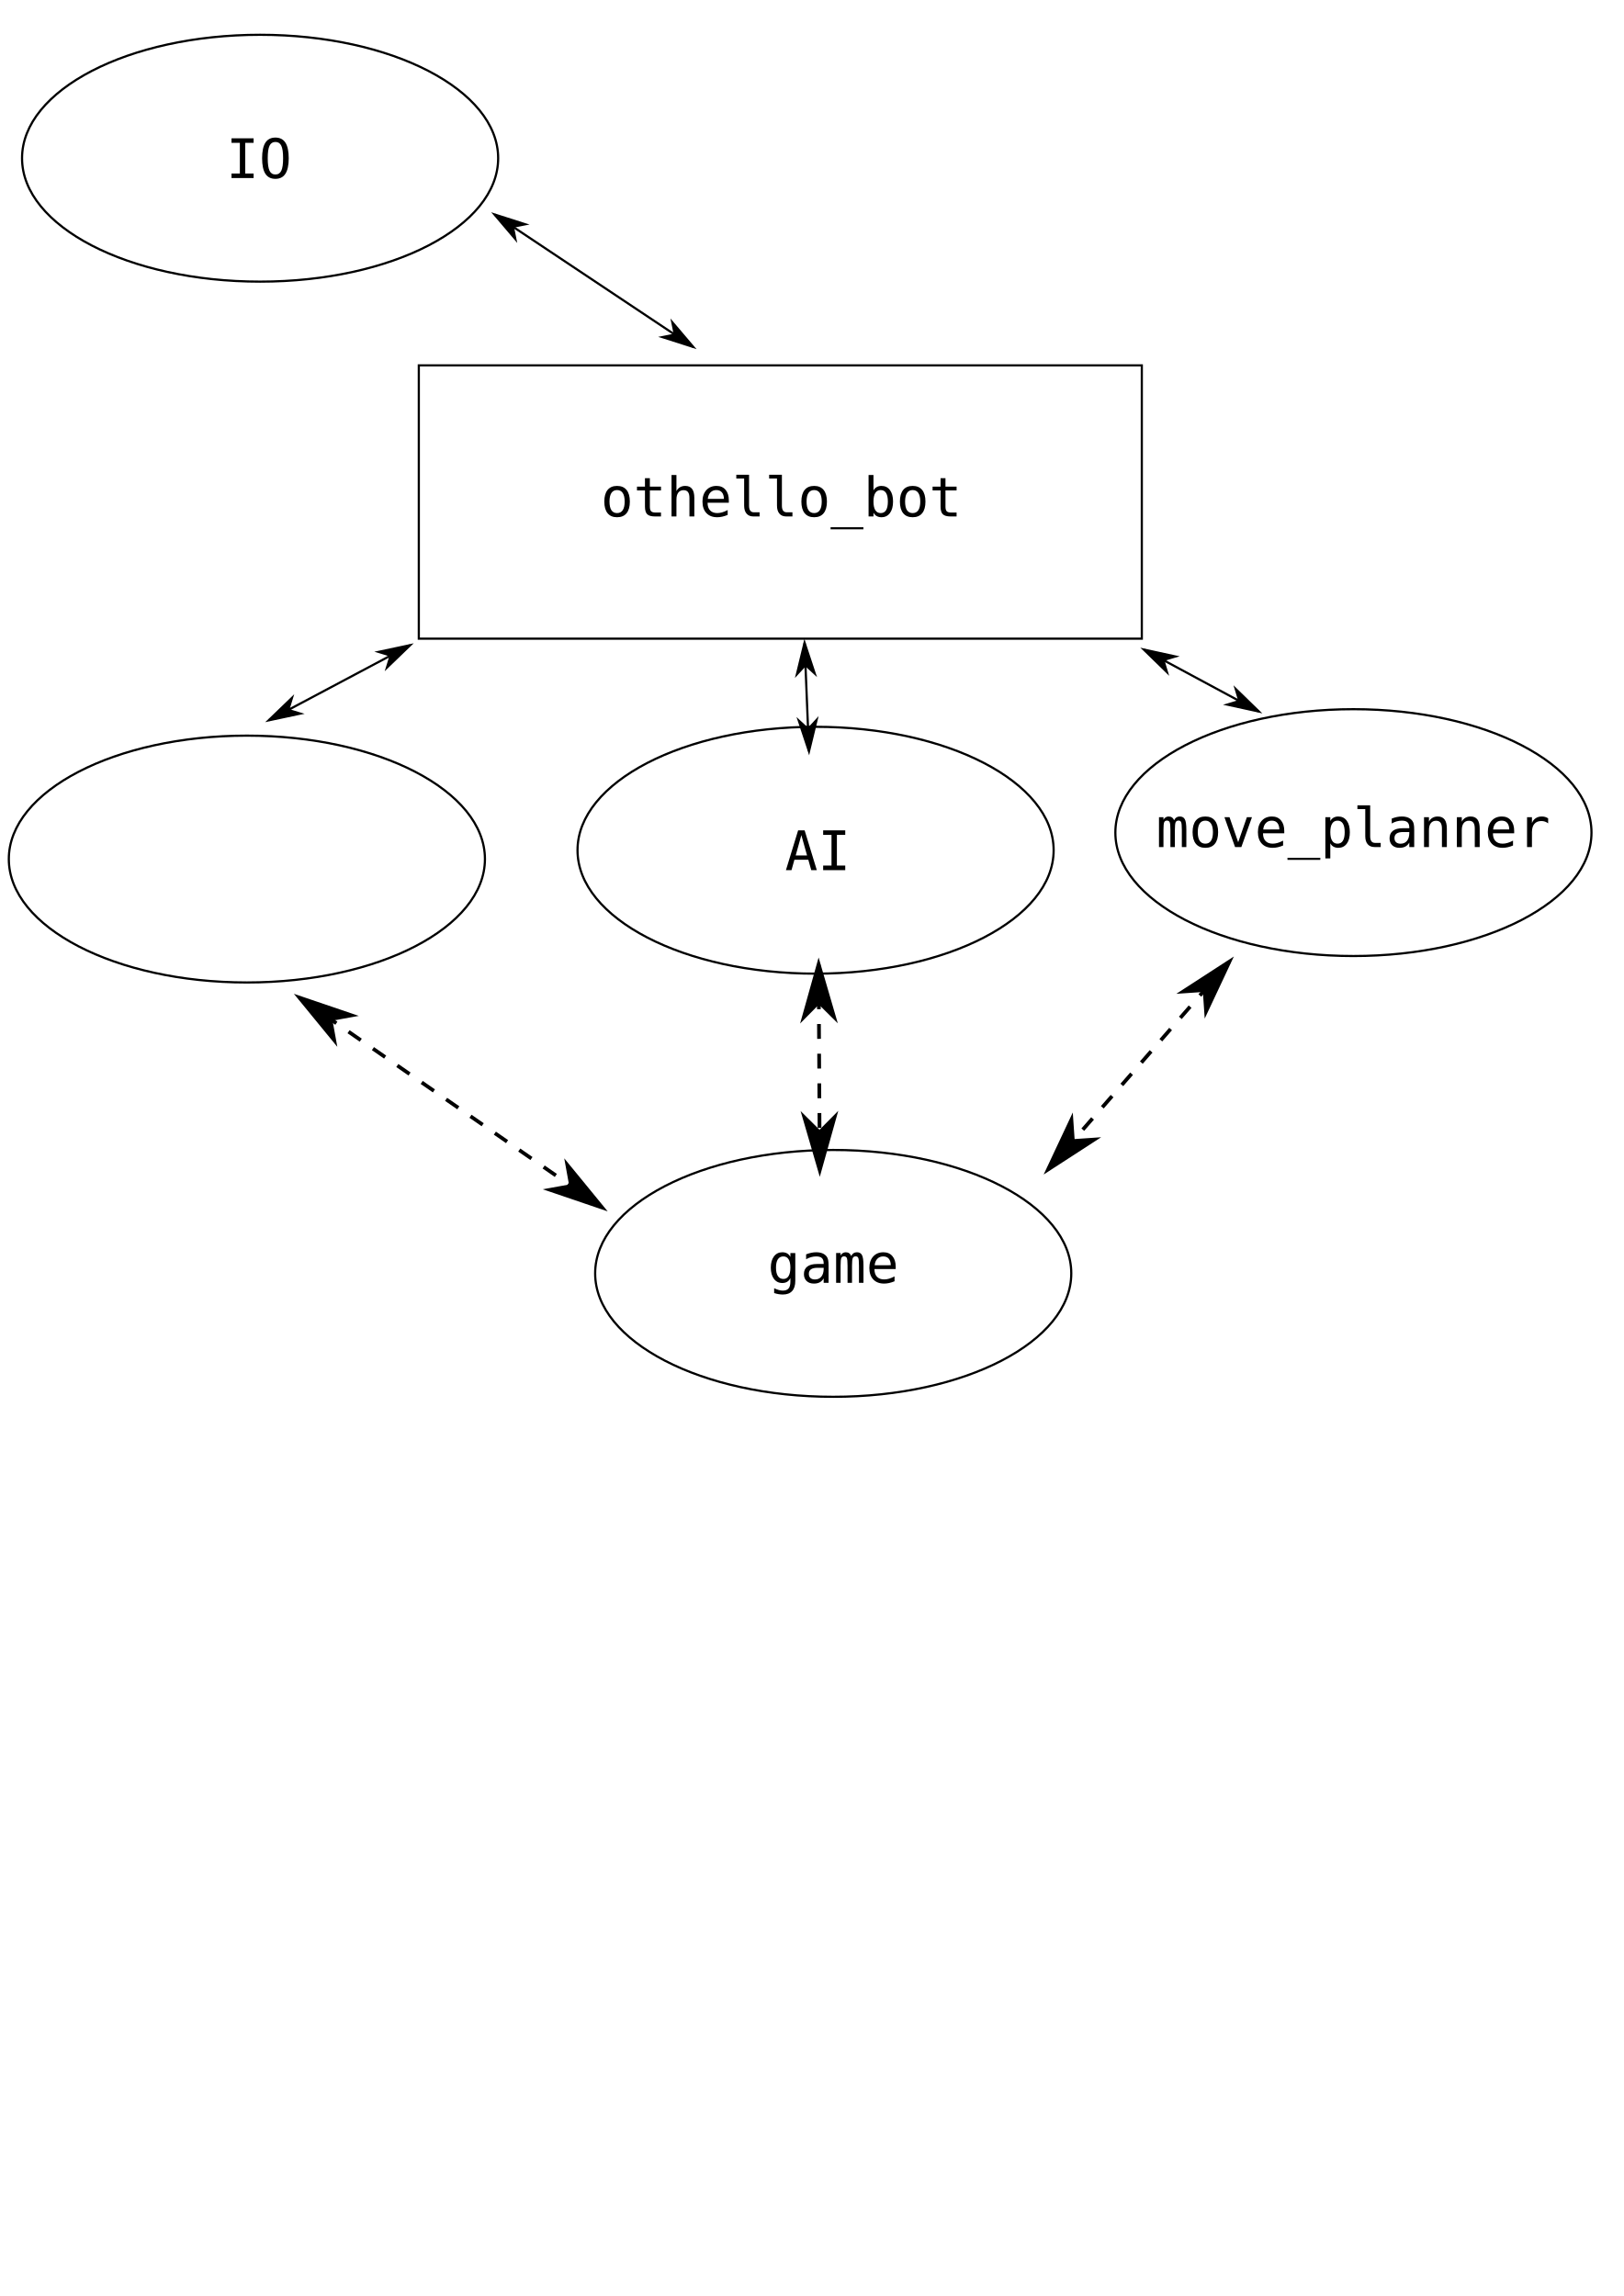
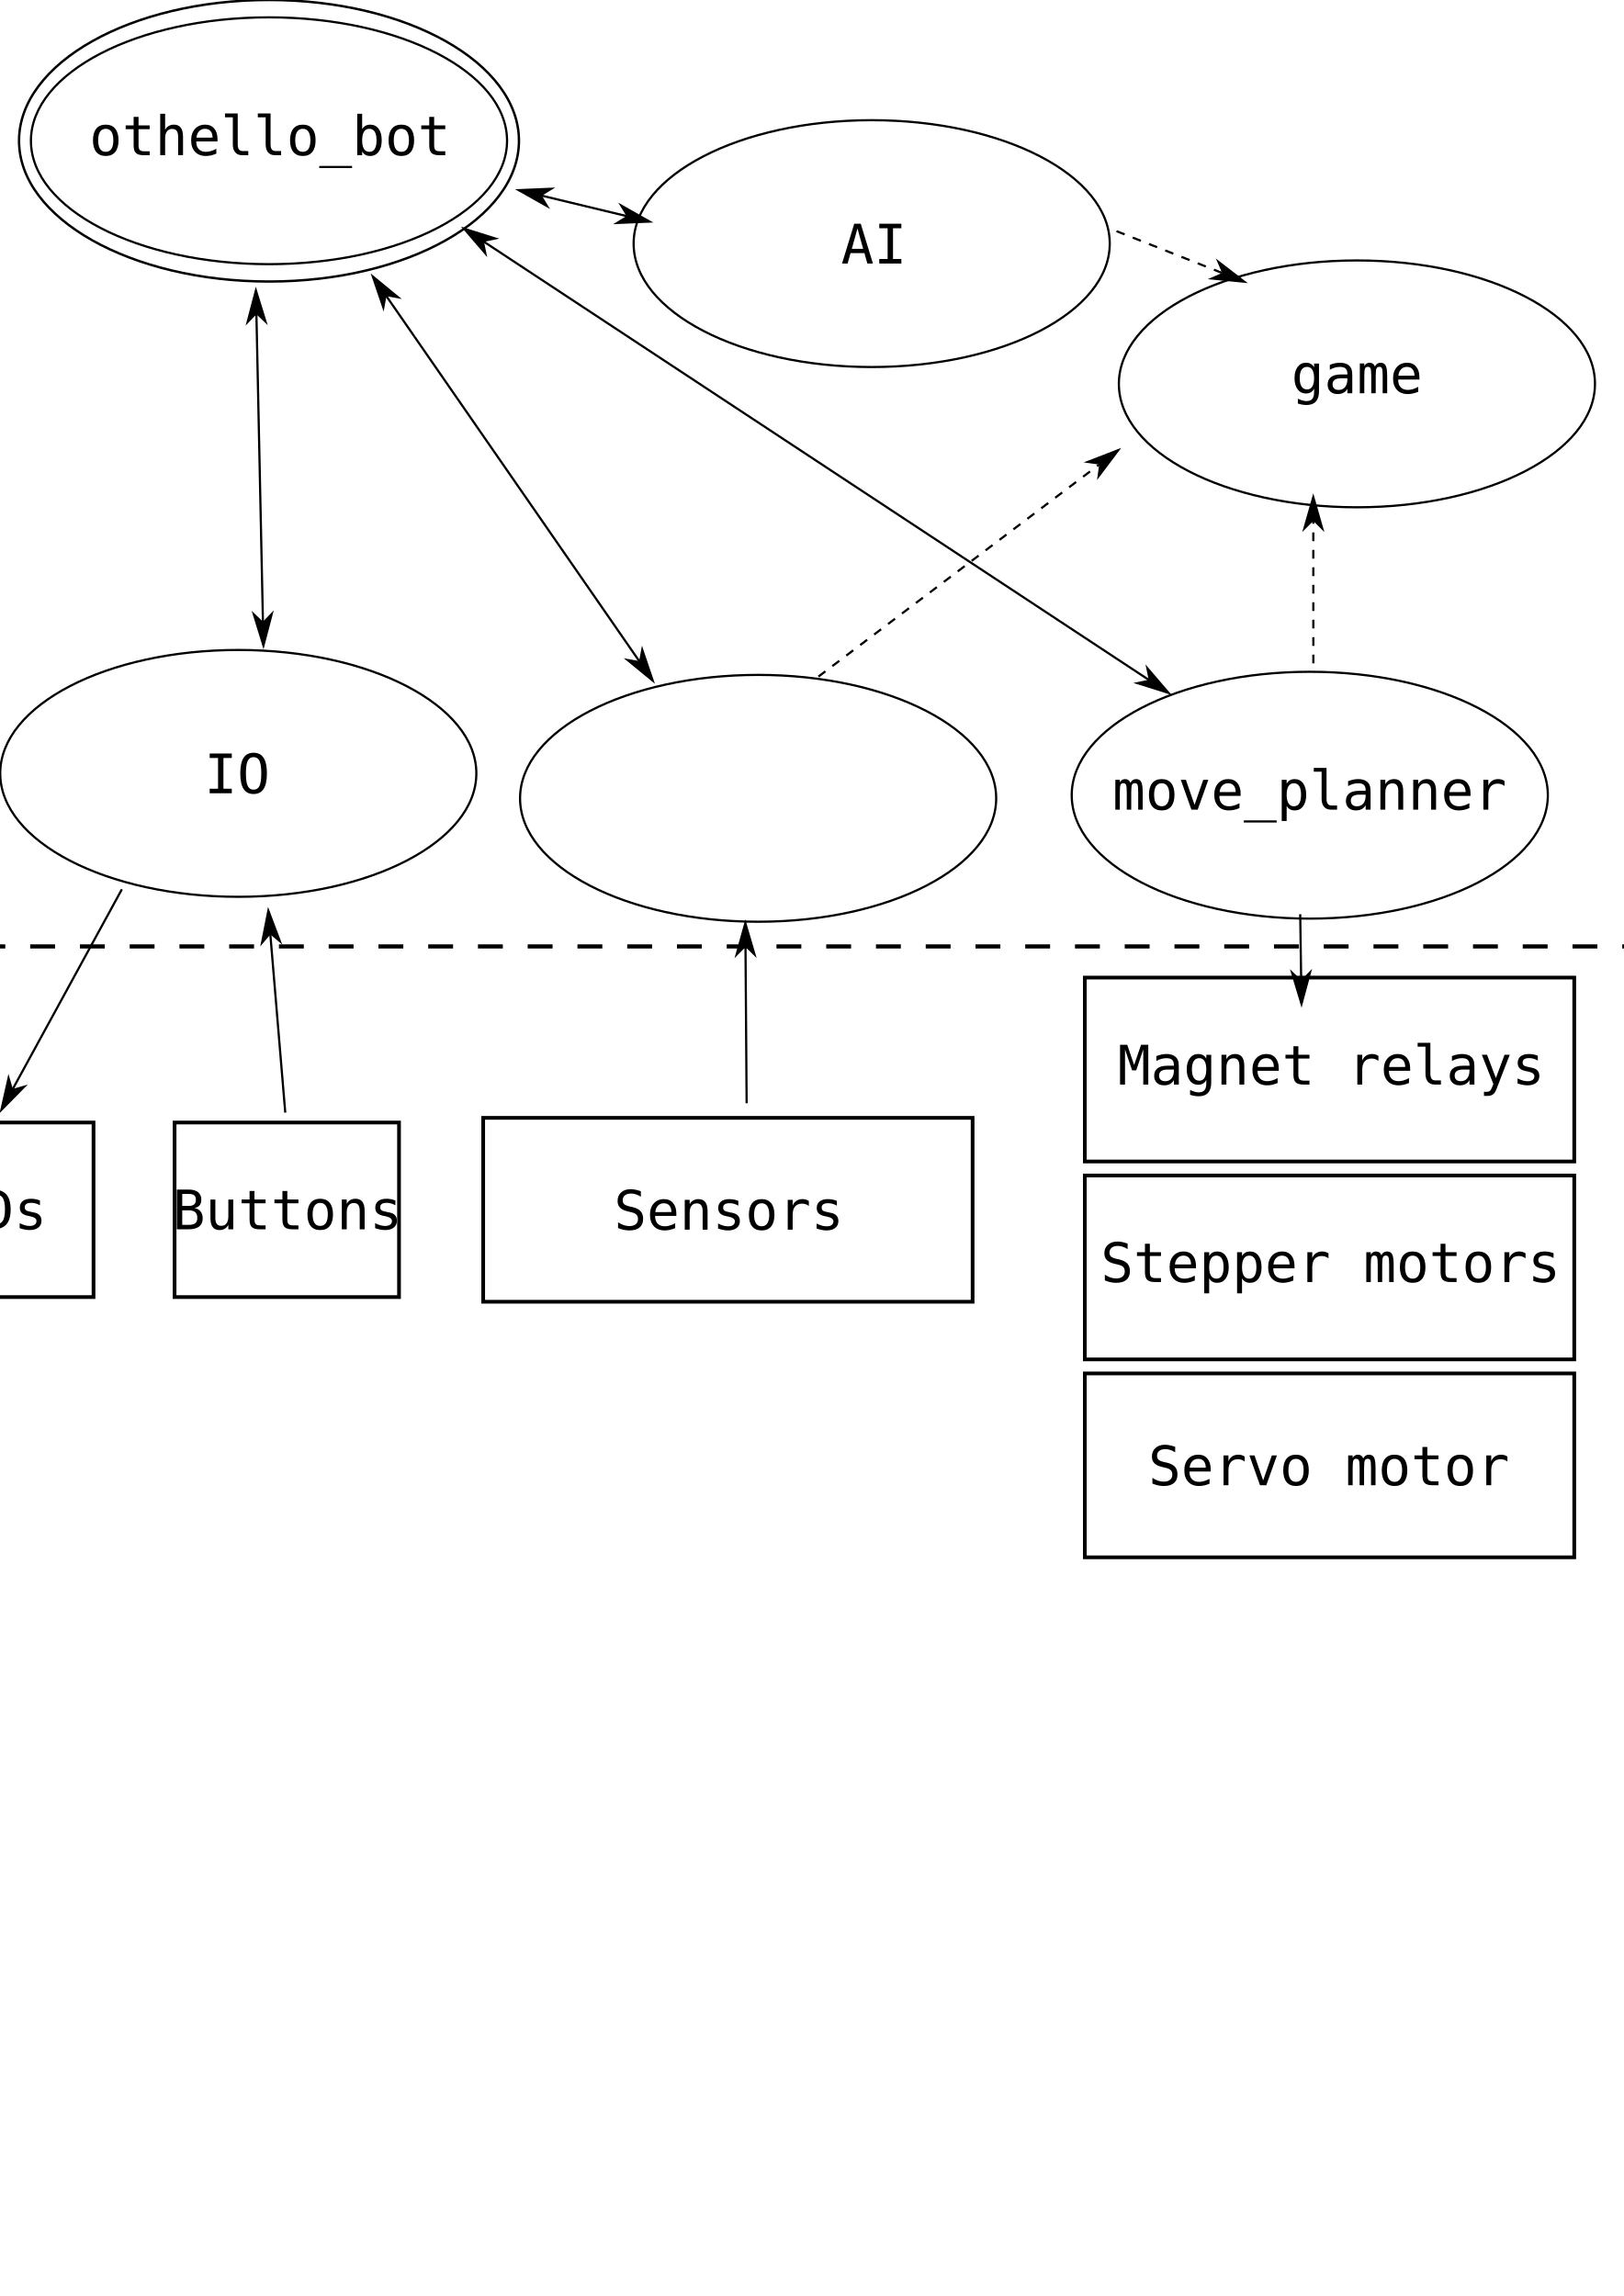
<svg xmlns="http://www.w3.org/2000/svg" width="210mm" height="297mm" viewBox="0 0 744.094 1052.362" id="svg2" version="1.1">
  <defs id="defs4">
+     <marker style="overflow:visible;" id="marker56820" refX="0.0" refY="0.0" orient="auto">
+       <path transform="scale(0.8) rotate(180) translate(12.5,0)" style="fill-rule:evenodd;stroke:#000000;stroke-width:1pt;stroke-opacity:1;fill:#000000;fill-opacity:1" d="M 0.0,0.0 L 5.0,-5.0 L -12.5,0.0 L 5.0,5.0 L 0.0,0.0 z " id="path56822" />
+     </marker>
+     <marker style="overflow:visible" id="marker56652" refX="0.0" refY="0.0" orient="auto">
+       <path transform="scale(0.8) translate(12.5,0)" style="fill-rule:evenodd;stroke:#000000;stroke-width:1pt;stroke-opacity:1;fill:#000000;fill-opacity:1" d="M 0.0,0.0 L 5.0,-5.0 L -12.5,0.0 L 5.0,5.0 L 0.0,0.0 z " id="path56654" />
+     </marker>
+     <marker style="overflow:visible;" id="marker54842" refX="0.0" refY="0.0" orient="auto">
+       <path transform="scale(0.8) rotate(180) translate(12.5,0)" style="fill-rule:evenodd;stroke:#000000;stroke-width:1pt;stroke-opacity:1;fill:#000000;fill-opacity:1" d="M 0.0,0.0 L 5.0,-5.0 L -12.5,0.0 L 5.0,5.0 L 0.0,0.0 z " id="path54844" />
+     </marker>
+     <marker style="overflow:visible" id="marker54674" refX="0.0" refY="0.0" orient="auto">
+       <path transform="scale(0.8) translate(12.5,0)" style="fill-rule:evenodd;stroke:#000000;stroke-width:1pt;stroke-opacity:1;fill:#000000;fill-opacity:1" d="M 0.0,0.0 L 5.0,-5.0 L -12.5,0.0 L 5.0,5.0 L 0.0,0.0 z " id="path54676" />
+     </marker>
+     <marker orient="auto" refY="0.0" refX="0.0" id="marker53024" style="overflow:visible">
+       <path id="path53026" d="M 0.0,0.0 L 5.0,-5.0 L -12.5,0.0 L 5.0,5.0 L 0.0,0.0 z " style="fill-rule:evenodd;stroke:#000000;stroke-width:1pt;stroke-opacity:1;fill:#000000;fill-opacity:1" transform="scale(0.8) translate(12.5,0)" />
+     </marker>
+     <marker style="overflow:visible" id="marker50718" refX="0.0" refY="0.0" orient="auto">
+       <path transform="scale(0.8) translate(12.5,0)" style="fill-rule:evenodd;stroke:#000000;stroke-width:1pt;stroke-opacity:1;fill:#000000;fill-opacity:1" d="M 0.0,0.0 L 5.0,-5.0 L -12.5,0.0 L 5.0,5.0 L 0.0,0.0 z " id="path50720" />
+     </marker>
+     <marker orient="auto" refY="0.0" refX="0.0" id="marker5942" style="overflow:visible">
+       <path id="path5944" d="M 0.0,0.0 L 5.0,-5.0 L -12.5,0.0 L 5.0,5.0 L 0.0,0.0 z " style="fill-rule:evenodd;stroke:#000000;stroke-width:1pt;stroke-opacity:1;fill:#000000;fill-opacity:1" transform="scale(0.8) translate(12.5,0)" />
+     </marker>
+     <marker orient="auto" refY="0.0" refX="0.0" id="Arrow1Lstart" style="overflow:visible">
+       <path id="path4227" d="M 0.0,0.0 L 5.0,-5.0 L -12.5,0.0 L 5.0,5.0 L 0.0,0.0 z " style="fill-rule:evenodd;stroke:#000000;stroke-width:1pt;stroke-opacity:1;fill:#000000;fill-opacity:1" transform="scale(0.8) translate(12.5,0)" />
+     </marker>
+     <marker style="overflow:visible;" id="marker4656" refX="0.0" refY="0.0" orient="auto">
+       <path transform="scale(0.8) rotate(180) translate(12.5,0)" style="fill-rule:evenodd;stroke:#000000;stroke-width:1pt;stroke-opacity:1;fill:#000000;fill-opacity:1" d="M 0.0,0.0 L 5.0,-5.0 L -12.5,0.0 L 5.0,5.0 L 0.0,0.0 z " id="path4658" />
+     </marker>
+     <marker orient="auto" refY="0.0" refX="0.0" id="marker4483" style="overflow:visible;">
+       <path id="path4230" d="M 0.0,0.0 L 5.0,-5.0 L -12.5,0.0 L 5.0,5.0 L 0.0,0.0 z " style="fill-rule:evenodd;stroke:#000000;stroke-width:1pt;stroke-opacity:1;fill:#000000;fill-opacity:1" transform="scale(0.8) rotate(180) translate(12.5,0)" />
+     </marker>
    <marker style="overflow:visible;" id="marker8601" refX="0.0" refY="0.0" orient="auto">
      <path transform="scale(0.8) rotate(180) translate(12.5,0)" style="fill-rule:evenodd;stroke:#000000;stroke-width:1pt;stroke-opacity:1;fill:#000000;fill-opacity:1" d="M 0.0,0.0 L 5.0,-5.0 L -12.5,0.0 L 5.0,5.0 L 0.0,0.0 z " id="path8603" />
    </marker>
    <marker style="overflow:visible" id="marker8513" refX="0.0" refY="0.0" orient="auto">
      <path transform="scale(0.8) translate(12.5,0)" style="fill-rule:evenodd;stroke:#000000;stroke-width:1pt;stroke-opacity:1;fill:#000000;fill-opacity:1" d="M 0.0,0.0 L 5.0,-5.0 L -12.5,0.0 L 5.0,5.0 L 0.0,0.0 z " id="path8515" />
    </marker>
    <marker orient="auto" refY="0.0" refX="0.0" id="marker8345" style="overflow:visible;">
      <path id="path8347" d="M 0.0,0.0 L 5.0,-5.0 L -12.5,0.0 L 5.0,5.0 L 0.0,0.0 z " style="fill-rule:evenodd;stroke:#000000;stroke-width:1pt;stroke-opacity:1;fill:#000000;fill-opacity:1" transform="scale(0.8) rotate(180) translate(12.5,0)" />
    </marker>
    <marker orient="auto" refY="0.0" refX="0.0" id="marker8269" style="overflow:visible">
      <path id="path8271" d="M 0.0,0.0 L 5.0,-5.0 L -12.5,0.0 L 5.0,5.0 L 0.0,0.0 z " style="fill-rule:evenodd;stroke:#000000;stroke-width:1pt;stroke-opacity:1;fill:#000000;fill-opacity:1" transform="scale(0.8) translate(12.5,0)" />
    </marker>
    <marker style="overflow:visible;" id="marker8125" refX="0.0" refY="0.0" orient="auto">
      <path transform="scale(0.8) rotate(180) translate(12.5,0)" style="fill-rule:evenodd;stroke:#000000;stroke-width:1pt;stroke-opacity:1;fill:#000000;fill-opacity:1" d="M 0.0,0.0 L 5.0,-5.0 L -12.5,0.0 L 5.0,5.0 L 0.0,0.0 z " id="path8127" />
    </marker>
    <marker style="overflow:visible" id="marker8061" refX="0.0" refY="0.0" orient="auto">
      <path transform="scale(0.8) translate(12.5,0)" style="fill-rule:evenodd;stroke:#000000;stroke-width:1pt;stroke-opacity:1;fill:#000000;fill-opacity:1" d="M 0.0,0.0 L 5.0,-5.0 L -12.5,0.0 L 5.0,5.0 L 0.0,0.0 z " id="path8063" />
    </marker>
    <marker style="overflow:visible;" id="marker4977" refX="0.0" refY="0.0" orient="auto">
      <path transform="scale(0.8) rotate(180) translate(12.5,0)" style="fill-rule:evenodd;stroke:#000000;stroke-width:1pt;stroke-opacity:1;fill:#000000;fill-opacity:1" d="M 0.0,0.0 L 5.0,-5.0 L -12.5,0.0 L 5.0,5.0 L 0.0,0.0 z " id="path4979" />
    </marker>
    <marker style="overflow:visible" id="marker4925" refX="0.0" refY="0.0" orient="auto">
      <path transform="scale(0.8) translate(12.5,0)" style="fill-rule:evenodd;stroke:#000000;stroke-width:1pt;stroke-opacity:1;fill:#000000;fill-opacity:1" d="M 0.0,0.0 L 5.0,-5.0 L -12.5,0.0 L 5.0,5.0 L 0.0,0.0 z " id="path4927" />
    </marker>
-     <marker orient="auto" refY="0.0" refX="0.0" id="marker4769" style="overflow:visible;">
-       <path id="path4771" d="M 0.0,0.0 L 5.0,-5.0 L -12.5,0.0 L 5.0,5.0 L 0.0,0.0 z " style="fill-rule:evenodd;stroke:#000000;stroke-width:1pt;stroke-opacity:1;fill:#000000;fill-opacity:1" transform="scale(0.8) rotate(180) translate(12.5,0)" />
-     </marker>
-     <marker orient="auto" refY="0.0" refX="0.0" id="marker4729" style="overflow:visible">
-       <path id="path4731" d="M 0.0,0.0 L 5.0,-5.0 L -12.5,0.0 L 5.0,5.0 L 0.0,0.0 z " style="fill-rule:evenodd;stroke:#000000;stroke-width:1pt;stroke-opacity:1;fill:#000000;fill-opacity:1" transform="scale(0.8) translate(12.5,0)" />
-     </marker>
-     <marker style="overflow:visible;" id="marker4585" refX="0.0" refY="0.0" orient="auto">
-       <path transform="scale(0.8) rotate(180) translate(12.5,0)" style="fill-rule:evenodd;stroke:#000000;stroke-width:1pt;stroke-opacity:1;fill:#000000;fill-opacity:1" d="M 0.0,0.0 L 5.0,-5.0 L -12.5,0.0 L 5.0,5.0 L 0.0,0.0 z " id="path4587" />
-     </marker>
-     <marker style="overflow:visible" id="marker4557" refX="0.0" refY="0.0" orient="auto">
-       <path transform="scale(0.8) translate(12.5,0)" style="fill-rule:evenodd;stroke:#000000;stroke-width:1pt;stroke-opacity:1;fill:#000000;fill-opacity:1" d="M 0.0,0.0 L 5.0,-5.0 L -12.5,0.0 L 5.0,5.0 L 0.0,0.0 z " id="path4559" />
-     </marker>
-     <marker orient="auto" refY="0.0" refX="0.0" id="Arrow1Lstart" style="overflow:visible">
-       <path id="path4223" d="M 0.0,0.0 L 5.0,-5.0 L -12.5,0.0 L 5.0,5.0 L 0.0,0.0 z " style="fill-rule:evenodd;stroke:#000000;stroke-width:1pt;stroke-opacity:1;fill:#000000;fill-opacity:1" transform="scale(0.8) translate(12.5,0)" />
-     </marker>
    <marker orient="auto" refY="0.0" refX="0.0" id="Arrow1Lend" style="overflow:visible;">
      <path id="path4226" d="M 0.0,0.0 L 5.0,-5.0 L -12.5,0.0 L 5.0,5.0 L 0.0,0.0 z " style="fill-rule:evenodd;stroke:#000000;stroke-width:1pt;stroke-opacity:1;fill:#000000;fill-opacity:1" transform="scale(0.8) rotate(180) translate(12.5,0)" />
    </marker>
  </defs>
  <g id="layer1">
-     <g id="g4212">
-       <rect y="167.469" x="191.929" height="125.259" width="331.33" id="rect4136" style="opacity:1;fill:none;fill-opacity:1;stroke:#000000;stroke-width:1;stroke-miterlimit:4;stroke-dasharray:none;stroke-dashoffset:0;stroke-opacity:1" />
-       <text id="text4138" y="236.714" x="275.264" style="font-style:normal;font-variant:normal;font-weight:normal;font-stretch:normal;font-size:25px;line-height:125%;font-family:'Bitstream Vera Sans Mono';-inkscape-font-specification:'Bitstream Vera Sans Mono';letter-spacing:0px;word-spacing:0px;writing-mode:lr-tb;fill:#000000;fill-opacity:1;stroke:none;stroke-width:1px;stroke-linecap:butt;stroke-linejoin:miter;stroke-opacity:1" xml:space="preserve">
-         <tspan y="236.714" x="275.264" id="tspan4140">othello_bot</tspan>
-       </text>
-     </g>
-     <g id="g4193" transform="translate(38.3858,-135.3604)">
+     <g id="g4193" transform="translate(18.3858,-152.5033)">
      <text id="text4162" y="523.598" x="491.418" style="font-style:normal;font-variant:normal;font-weight:normal;font-stretch:normal;font-size:25px;line-height:125%;font-family:'Bitstream Vera Sans Mono';-inkscape-font-specification:'Bitstream Vera Sans Mono';letter-spacing:0px;word-spacing:0px;writing-mode:lr-tb;fill:#000000;fill-opacity:1;stroke:none;stroke-width:1px;stroke-linecap:butt;stroke-linejoin:miter;stroke-opacity:1" xml:space="preserve">
        <tspan y="523.598" x="491.418" id="tspan4164">move_planner</tspan>
      </text>
      <ellipse ry="56.569" rx="109.096" cy="516.981" cx="581.848" id="path4166" style="opacity:1;fill:none;fill-opacity:1;stroke:#000000;stroke-width:1;stroke-miterlimit:4;stroke-dasharray:none;stroke-dashoffset:0;stroke-opacity:1" />
    </g>
-     <g id="g4181" transform="translate(-323.2488,-4.04061)">
+     <g id="g4181" transform="translate(-88.96309,-31.87673)">
      <flowRoot transform="translate(-1.500793,-1.932706)" style="font-style:normal;font-variant:normal;font-weight:normal;font-stretch:normal;font-size:25px;line-height:125%;font-family:'Bitstream Vera Sans Mono';-inkscape-font-specification:'Bitstream Vera Sans Mono';letter-spacing:0px;word-spacing:0px;writing-mode:lr-tb;fill:#000000;fill-opacity:1;stroke:none;stroke-width:1px;stroke-linecap:butt;stroke-linejoin:miter;stroke-opacity:1" id="flowRoot4146" xml:space="preserve">
        <flowRegion id="flowRegion4148">
          <rect style="font-style:normal;font-variant:normal;font-weight:normal;font-stretch:normal;font-family:'Bitstream Vera Sans Mono';-inkscape-font-specification:'Bitstream Vera Sans Mono'" y="381.621" x="391.939" height="82.833" width="286.883" id="rect4150" />
        </flowRegion>
        <flowPara id="flowPara4152">sensor</flowPara>
      </flowRoot>
      <ellipse style="opacity:1;fill:none;fill-opacity:1;stroke:#000000;stroke-width:1;stroke-miterlimit:4;stroke-dasharray:none;stroke-dashoffset:0;stroke-opacity:1" id="ellipse4168" cx="436.386" cy="397.783" rx="109.096" ry="56.569" />
    </g>
-     <g id="g4176" transform="translate(147.4823,131.3198)">
+     <g id="g4176" transform="translate(387.4823,-276.3887)">
      <text id="text4142" y="456.647" x="204.259" style="font-style:normal;font-variant:normal;font-weight:normal;font-stretch:normal;font-size:25px;line-height:125%;font-family:'Bitstream Vera Sans Mono';-inkscape-font-specification:'Bitstream Vera Sans Mono';letter-spacing:0px;word-spacing:0px;writing-mode:lr-tb;fill:#000000;fill-opacity:1;stroke:none;stroke-width:1px;stroke-linecap:butt;stroke-linejoin:miter;stroke-opacity:1" xml:space="preserve">
        <tspan y="456.647" x="204.259" id="tspan4144">game</tspan>
      </text>
      <ellipse ry="56.569" rx="109.096" cy="452.332" cx="234.355" id="ellipse4170" style="opacity:1;fill:none;fill-opacity:1;stroke:#000000;stroke-width:1;stroke-miterlimit:4;stroke-dasharray:none;stroke-dashoffset:0;stroke-opacity:1" />
    </g>
-     <g id="g4188" transform="translate(72.73098,-171.7259)">
+     <g id="g4188" transform="translate(98.44528,-449.7709)">
      <text id="text4154" y="570.541" x="286.993" style="font-style:normal;font-variant:normal;font-weight:normal;font-stretch:normal;font-size:25px;line-height:125%;font-family:'Bitstream Vera Sans Mono';-inkscape-font-specification:'Bitstream Vera Sans Mono';letter-spacing:0px;word-spacing:0px;writing-mode:lr-tb;fill:#000000;fill-opacity:1;stroke:none;stroke-width:1px;stroke-linecap:butt;stroke-linejoin:miter;stroke-opacity:1" xml:space="preserve">
        <tspan y="570.541" x="286.993" id="tspan4156">AI</tspan>
      </text>
      <ellipse style="opacity:1;fill:none;fill-opacity:1;stroke:#000000;stroke-width:1;stroke-miterlimit:4;stroke-dasharray:none;stroke-dashoffset:0;stroke-opacity:1" id="ellipse4172" cx="301.025" cy="561.428" rx="109.096" ry="56.569" />
    </g>
-     <g id="g4202" transform="translate(-264.66,-595.99)">
-       <text id="use4198" y="677.605" x="368.3" style="font-style:normal;font-variant:normal;font-weight:normal;font-stretch:normal;font-size:25px;line-height:125%;font-family:'Bitstream Vera Sans Mono';-inkscape-font-specification:'Bitstream Vera Sans Mono';letter-spacing:0px;word-spacing:0px;writing-mode:lr-tb;fill:#000000;fill-opacity:1;stroke:none;stroke-width:1px;stroke-linecap:butt;stroke-linejoin:miter;stroke-opacity:1" xml:space="preserve">
-         <tspan y="677.605" x="368.3" id="tspan4208">IO</tspan>
+     <g id="g4210" transform="translate(-1.428571,-23.75049)">
+       <text id="use4198" y="387.329" x="95.069" style="font-style:normal;font-variant:normal;font-weight:normal;font-stretch:normal;font-size:25px;line-height:125%;font-family:'Bitstream Vera Sans Mono';-inkscape-font-specification:'Bitstream Vera Sans Mono';letter-spacing:0px;word-spacing:0px;writing-mode:lr-tb;fill:#000000;fill-opacity:1;stroke:none;stroke-width:1px;stroke-linecap:butt;stroke-linejoin:miter;stroke-opacity:1" xml:space="preserve">
+         <tspan y="387.329" x="95.069" id="tspan4208">IO</tspan>
      </text>
-       <ellipse ry="56.569" rx="109.096" cy="668.504" cx="383.858" id="use4200" style="opacity:1;fill:none;fill-opacity:1;stroke:#000000;stroke-width:1;stroke-miterlimit:4;stroke-dasharray:none;stroke-dashoffset:0;stroke-opacity:1" />
+       <ellipse ry="56.569" rx="109.096" cy="378.229" cx="110.627" id="use4200" style="opacity:1;fill:none;fill-opacity:1;stroke:#000000;stroke-width:1;stroke-miterlimit:4;stroke-dasharray:none;stroke-dashoffset:0;stroke-opacity:1" />
    </g>
-     <path style="fill:none;fill-rule:evenodd;stroke:#000000;stroke-width:1.7;stroke-linecap:butt;stroke-linejoin:miter;stroke-opacity:1;marker-start:url(#Arrow1Lstart);marker-end:url(#Arrow1Lend);stroke-miterlimit:4;stroke-dasharray:6.8,6.8;stroke-dashoffset:0" d="m 137.381,457.382 138.391,95.964" id="path4217" />
-     <path id="path4555" d="m 375.16,442.158 0.505,93.944" style="fill:none;fill-rule:evenodd;stroke:#000000;stroke-width:1.7;stroke-linecap:butt;stroke-linejoin:miter;stroke-miterlimit:4;stroke-dasharray:6.8, 6.8;stroke-dashoffset:0;stroke-opacity:1;marker-start:url(#marker4557);marker-end:url(#marker4585)" />
-     <path style="fill:none;fill-rule:evenodd;stroke:#000000;stroke-width:1.7;stroke-linecap:butt;stroke-linejoin:miter;stroke-opacity:1;marker-start:url(#marker4729);marker-end:url(#marker4769);stroke-miterlimit:4;stroke-dasharray:6.8,6.8;stroke-dashoffset:0" d="m 563.268,440.903 -82.832,94.954" id="path4727" />
-     <path id="path4923" d="m 226.687,98.35 90.914,60.609" style="fill:none;fill-rule:evenodd;stroke:#000000;stroke-width:1px;stroke-linecap:butt;stroke-linejoin:miter;stroke-opacity:1;marker-start:url(#marker4925);marker-end:url(#marker4977)" />
-     <path id="path8059" d="m 187.888,295.758 -64.65,34.345" style="fill:none;fill-rule:evenodd;stroke:#000000;stroke-width:1px;stroke-linecap:butt;stroke-linejoin:miter;stroke-opacity:1;marker-start:url(#marker8061);marker-end:url(#marker8125)" />
-     <path style="fill:none;fill-rule:evenodd;stroke:#000000;stroke-width:1px;stroke-linecap:butt;stroke-linejoin:miter;stroke-opacity:1;marker-start:url(#marker8269);marker-end:url(#marker8345)" d="m 368.706,294.748 2.02,49.497" id="path8267" />
-     <path id="path8511" d="m 524.269,297.778 52.528,28.284" style="fill:none;fill-rule:evenodd;stroke:#000000;stroke-width:1px;stroke-linecap:butt;stroke-linejoin:miter;stroke-opacity:1;marker-start:url(#marker8513);marker-end:url(#marker8601)" />
+     <path style="fill:none;fill-rule:evenodd;stroke:#000000;stroke-width:1;stroke-linecap:butt;stroke-linejoin:miter;stroke-miterlimit:4;stroke-dasharray:4, 4;stroke-dashoffset:0;stroke-opacity:1;marker-end:url(#Arrow1Lend)" d="m 511.666,105.954 58.391,23.107" id="path4217" />
+     <path id="path4555" d="M 512.303,206.444 372.808,311.817" style="fill:none;fill-rule:evenodd;stroke:#000000;stroke-width:1;stroke-linecap:butt;stroke-linejoin:miter;stroke-miterlimit:4;stroke-dasharray:4, 4;stroke-dashoffset:0;stroke-opacity:1;marker-start:url(#marker5942)" />
+     <path style="fill:none;fill-rule:evenodd;stroke:#000000;stroke-width:1;stroke-linecap:butt;stroke-linejoin:miter;stroke-miterlimit:4;stroke-dasharray:4, 4;stroke-dashoffset:0;stroke-opacity:1;marker-start:url(#Arrow1Lstart)" d="m 601.84,228.046 0.025,76.383" id="path4727" />
+     <path id="path4923" d="m 170.973,126.922 128.057,184.895" style="fill:none;fill-rule:evenodd;stroke:#000000;stroke-width:1px;stroke-linecap:butt;stroke-linejoin:miter;stroke-opacity:1;marker-start:url(#marker4925);marker-end:url(#marker4977)" />
+     <path id="path8059" d="m 237.888,87.187 59.636,14.345" style="fill:none;fill-rule:evenodd;stroke:#000000;stroke-width:1px;stroke-linecap:butt;stroke-linejoin:miter;stroke-opacity:1;marker-start:url(#marker8061);marker-end:url(#marker8125)" />
+     <path style="fill:none;fill-rule:evenodd;stroke:#000000;stroke-width:1px;stroke-linecap:butt;stroke-linejoin:miter;stroke-opacity:1;marker-start:url(#marker8269);marker-end:url(#marker8345)" d="m 117.277,133.319 3.449,162.355" id="path8267" />
+     <path id="path8511" d="M 212.841,104.921 535.369,317.491" style="fill:none;fill-rule:evenodd;stroke:#000000;stroke-width:1px;stroke-linecap:butt;stroke-linejoin:miter;stroke-opacity:1;marker-start:url(#marker8513);marker-end:url(#marker8601)" />
+     <g id="g4217" transform="translate(-128.5714,-114.2857)">
+       <text id="text4138" y="185.416" x="169.511" style="font-style:normal;font-variant:normal;font-weight:normal;font-stretch:normal;font-size:25px;line-height:125%;font-family:'Bitstream Vera Sans Mono';-inkscape-font-specification:'Bitstream Vera Sans Mono';letter-spacing:0px;word-spacing:0px;writing-mode:lr-tb;fill:#000000;fill-opacity:1;stroke:none;stroke-width:1px;stroke-linecap:butt;stroke-linejoin:miter;stroke-opacity:1" xml:space="preserve">
+         <tspan y="185.416" x="169.511" id="tspan4140">othello_bot</tspan>
+       </text>
+       <ellipse style="opacity:1;fill:none;fill-opacity:1;stroke:#000000;stroke-width:1;stroke-miterlimit:4;stroke-dasharray:none;stroke-dashoffset:0;stroke-opacity:1" id="ellipse4208" cx="251.841" cy="178.8" rx="109.096" ry="56.569" />
+       <ellipse ry="64.521" rx="114.549" cy="178.8" cx="251.841" id="ellipse4215" style="opacity:1;fill:none;fill-opacity:1;stroke:#000000;stroke-width:1.094;stroke-miterlimit:4;stroke-dasharray:none;stroke-dashoffset:0;stroke-opacity:1" />
+     </g>
+     <g id="g18637" transform="translate(294.2857,-211.4286)">
+       <rect y="659.505" x="202.857" height="84.286" width="224.286" id="rect18246" style="opacity:1;fill:none;fill-opacity:1;stroke:#000000;stroke-width:1.7;stroke-miterlimit:4;stroke-dasharray:none;stroke-dashoffset:0;stroke-opacity:1" />
+       <text id="text18596" y="708.527" x="217.954" style="font-style:normal;font-weight:normal;font-size:25px;line-height:125%;font-family:sans-serif;letter-spacing:0px;word-spacing:0px;writing-mode:lr-tb;fill:#000000;fill-opacity:1;stroke:none;stroke-width:1px;stroke-linecap:butt;stroke-linejoin:miter;stroke-opacity:1" xml:space="preserve">
+         <tspan style="font-style:normal;font-variant:normal;font-weight:normal;font-stretch:normal;font-family:'Bitstream Vera Sans Mono';-inkscape-font-specification:'Bitstream Vera Sans Mono'" y="708.527" x="217.954" id="tspan18598">Magnet relays</tspan>
+       </text>
+     </g>
+     <g id="g18627" transform="translate(-61.42856,-89.28572)">
+       <text id="text18588" y="676.897" x="565.825" style="font-style:normal;font-weight:normal;font-size:25px;line-height:125%;font-family:sans-serif;letter-spacing:0px;word-spacing:0px;writing-mode:lr-tb;fill:#000000;fill-opacity:1;stroke:none;stroke-width:1px;stroke-linecap:butt;stroke-linejoin:miter;stroke-opacity:1" xml:space="preserve">
+         <tspan style="font-style:normal;font-variant:normal;font-weight:normal;font-stretch:normal;font-family:'Bitstream Vera Sans Mono';-inkscape-font-specification:'Bitstream Vera Sans Mono'" y="676.897" x="565.825" id="tspan18590">Stepper motors</tspan>
+       </text>
+       <rect style="opacity:1;fill:none;fill-opacity:1;stroke:#000000;stroke-width:1.7;stroke-miterlimit:4;stroke-dasharray:none;stroke-dashoffset:0;stroke-opacity:1" id="rect18600" width="224.286" height="84.286" x="558.571" y="628.076" />
+     </g>
+     <g id="g18632" transform="translate(-4.285712,-64.28572)">
+       <text id="text18592" y="745.034" x="530.478" style="font-style:normal;font-weight:normal;font-size:25px;line-height:125%;font-family:sans-serif;letter-spacing:0px;word-spacing:0px;writing-mode:lr-tb;fill:#000000;fill-opacity:1;stroke:none;stroke-width:1px;stroke-linecap:butt;stroke-linejoin:miter;stroke-opacity:1" xml:space="preserve">
+         <tspan style="font-style:normal;font-variant:normal;font-weight:normal;font-stretch:normal;font-family:'Bitstream Vera Sans Mono';-inkscape-font-specification:'Bitstream Vera Sans Mono'" y="745.034" x="530.478" id="tspan18594">Servo motor</tspan>
+       </text>
+       <rect y="693.791" x="501.429" height="84.286" width="224.286" id="rect18602" style="opacity:1;fill:none;fill-opacity:1;stroke:#000000;stroke-width:1.7;stroke-miterlimit:4;stroke-dasharray:none;stroke-dashoffset:0;stroke-opacity:1" />
+     </g>
+     <g id="g18622" transform="translate(-64.28571,-42.85714)">
+       <text id="text18584" y="606.463" x="345.605" style="font-style:normal;font-variant:normal;font-weight:normal;font-stretch:normal;font-size:25px;line-height:125%;font-family:'Bitstream Vera Sans Mono';-inkscape-font-specification:'Bitstream Vera Sans Mono';letter-spacing:0px;word-spacing:0px;writing-mode:lr-tb;fill:#000000;fill-opacity:1;stroke:none;stroke-width:1px;stroke-linecap:butt;stroke-linejoin:miter;stroke-opacity:1" xml:space="preserve">
+         <tspan y="606.463" x="345.605" id="tspan18586">Sensors</tspan>
+       </text>
+       <rect style="opacity:1;fill:none;fill-opacity:1;stroke:#000000;stroke-width:1.7;stroke-miterlimit:4;stroke-dasharray:none;stroke-dashoffset:0;stroke-opacity:1" id="rect18604" width="224.286" height="84.286" x="285.714" y="555.219" />
+     </g>
+     <g id="g18612" transform="translate(-61.42857,10.71426)">
+       <text id="text18576" y="552.726" x="22.7" style="font-style:normal;font-weight:normal;font-size:25px;line-height:125%;font-family:sans-serif;letter-spacing:0px;word-spacing:0px;writing-mode:lr-tb;fill:#000000;fill-opacity:1;stroke:none;stroke-width:1px;stroke-linecap:butt;stroke-linejoin:miter;stroke-opacity:1" xml:space="preserve">
+         <tspan style="font-style:normal;font-variant:normal;font-weight:normal;font-stretch:normal;font-family:'Bitstream Vera Sans Mono';-inkscape-font-specification:'Bitstream Vera Sans Mono'" y="552.726" x="22.7" id="tspan18578">LEDs</tspan>
+       </text>
+       <rect style="opacity:1;fill:none;fill-opacity:1;stroke:#000000;stroke-width:1.7;stroke-miterlimit:4;stroke-dasharray:none;stroke-dashoffset:0;stroke-opacity:1" id="rect18608" width="102.857" height="80" x="1.429" y="503.791" />
+     </g>
+     <g id="g18617" transform="translate(-211.4286,60.71426)">
+       <text id="text18580" y="502.726" x="290.44" style="font-style:normal;font-weight:normal;font-size:25px;line-height:125%;font-family:sans-serif;letter-spacing:0px;word-spacing:0px;writing-mode:lr-tb;fill:#000000;fill-opacity:1;stroke:none;stroke-width:1px;stroke-linecap:butt;stroke-linejoin:miter;stroke-opacity:1" xml:space="preserve">
+         <tspan style="font-style:normal;font-variant:normal;font-weight:normal;font-stretch:normal;font-family:'Bitstream Vera Sans Mono';-inkscape-font-specification:'Bitstream Vera Sans Mono'" y="502.726" x="290.44" id="tspan18582">Buttons</tspan>
+       </text>
+       <rect y="453.791" x="291.429" height="80" width="102.857" id="rect18610" style="opacity:1;fill:none;fill-opacity:1;stroke:#000000;stroke-width:1.7;stroke-miterlimit:4;stroke-dasharray:none;stroke-dashoffset:0;stroke-opacity:1" />
+     </g>
+     <path style="fill:none;fill-rule:evenodd;stroke:#000000;stroke-width:1.9;stroke-linecap:butt;stroke-linejoin:miter;stroke-miterlimit:4;stroke-dasharray:11.4, 11.4;stroke-dashoffset:0;stroke-opacity:1" d="m -168.571,433.791 941.429,0" id="path21842" />
+     <text xml:space="preserve" style="font-style:normal;font-weight:normal;font-size:25px;line-height:125%;font-family:sans-serif;letter-spacing:0px;word-spacing:0px;writing-mode:lr-tb;fill:#000000;fill-opacity:1;stroke:none;stroke-width:1px;stroke-linecap:butt;stroke-linejoin:miter;stroke-opacity:1" x="-172.857" y="408.076" id="text21844">
+       <tspan id="tspan21846" x="-172.857" y="408.076" style="font-style:normal;font-variant:normal;font-weight:normal;font-stretch:normal;font-size:30px;font-family:'Bitstream Vera Sans Mono';-inkscape-font-specification:'Bitstream Vera Sans Mono'">Mjukvara</tspan>
+     </text>
+     <text id="text21848" y="482.362" x="-173.231" style="font-style:normal;font-weight:normal;font-size:25px;line-height:125%;font-family:sans-serif;letter-spacing:0px;word-spacing:0px;writing-mode:lr-tb;fill:#000000;fill-opacity:1;stroke:none;stroke-width:1px;stroke-linecap:butt;stroke-linejoin:miter;stroke-opacity:1" xml:space="preserve">
+       <tspan style="font-style:normal;font-variant:normal;font-weight:normal;font-stretch:normal;font-size:30px;font-family:'Bitstream Vera Sans Mono';-inkscape-font-specification:'Bitstream Vera Sans Mono'" y="482.362" x="-173.231" id="tspan21850">Hårdvara</tspan>
+     </text>
+     <path id="path50552" d="m 122.991,417.605 7.735,92.355" style="fill:none;fill-rule:evenodd;stroke:#000000;stroke-width:1px;stroke-linecap:butt;stroke-linejoin:miter;stroke-opacity:1;marker-start:url(#marker50718)" />
+     <path style="fill:none;fill-rule:evenodd;stroke:#000000;stroke-width:1px;stroke-linecap:butt;stroke-linejoin:miter;stroke-opacity:1;marker-start:url(#marker53024)" d="m 341.563,423.319 0.592,82.355" id="path52858" />
+     <path id="path54508" d="M 55.849,407.605 0.726,508.531" style="fill:none;fill-rule:evenodd;stroke:#000000;stroke-width:1px;stroke-linecap:butt;stroke-linejoin:miter;stroke-opacity:1;marker-end:url(#marker54842)" />
+     <path id="path56486" d="m 595.849,419.034 0.592,40.926" style="fill:none;fill-rule:evenodd;stroke:#000000;stroke-width:1px;stroke-linecap:butt;stroke-linejoin:miter;stroke-opacity:1;marker-end:url(#marker56820)" />
  </g>
</svg>
